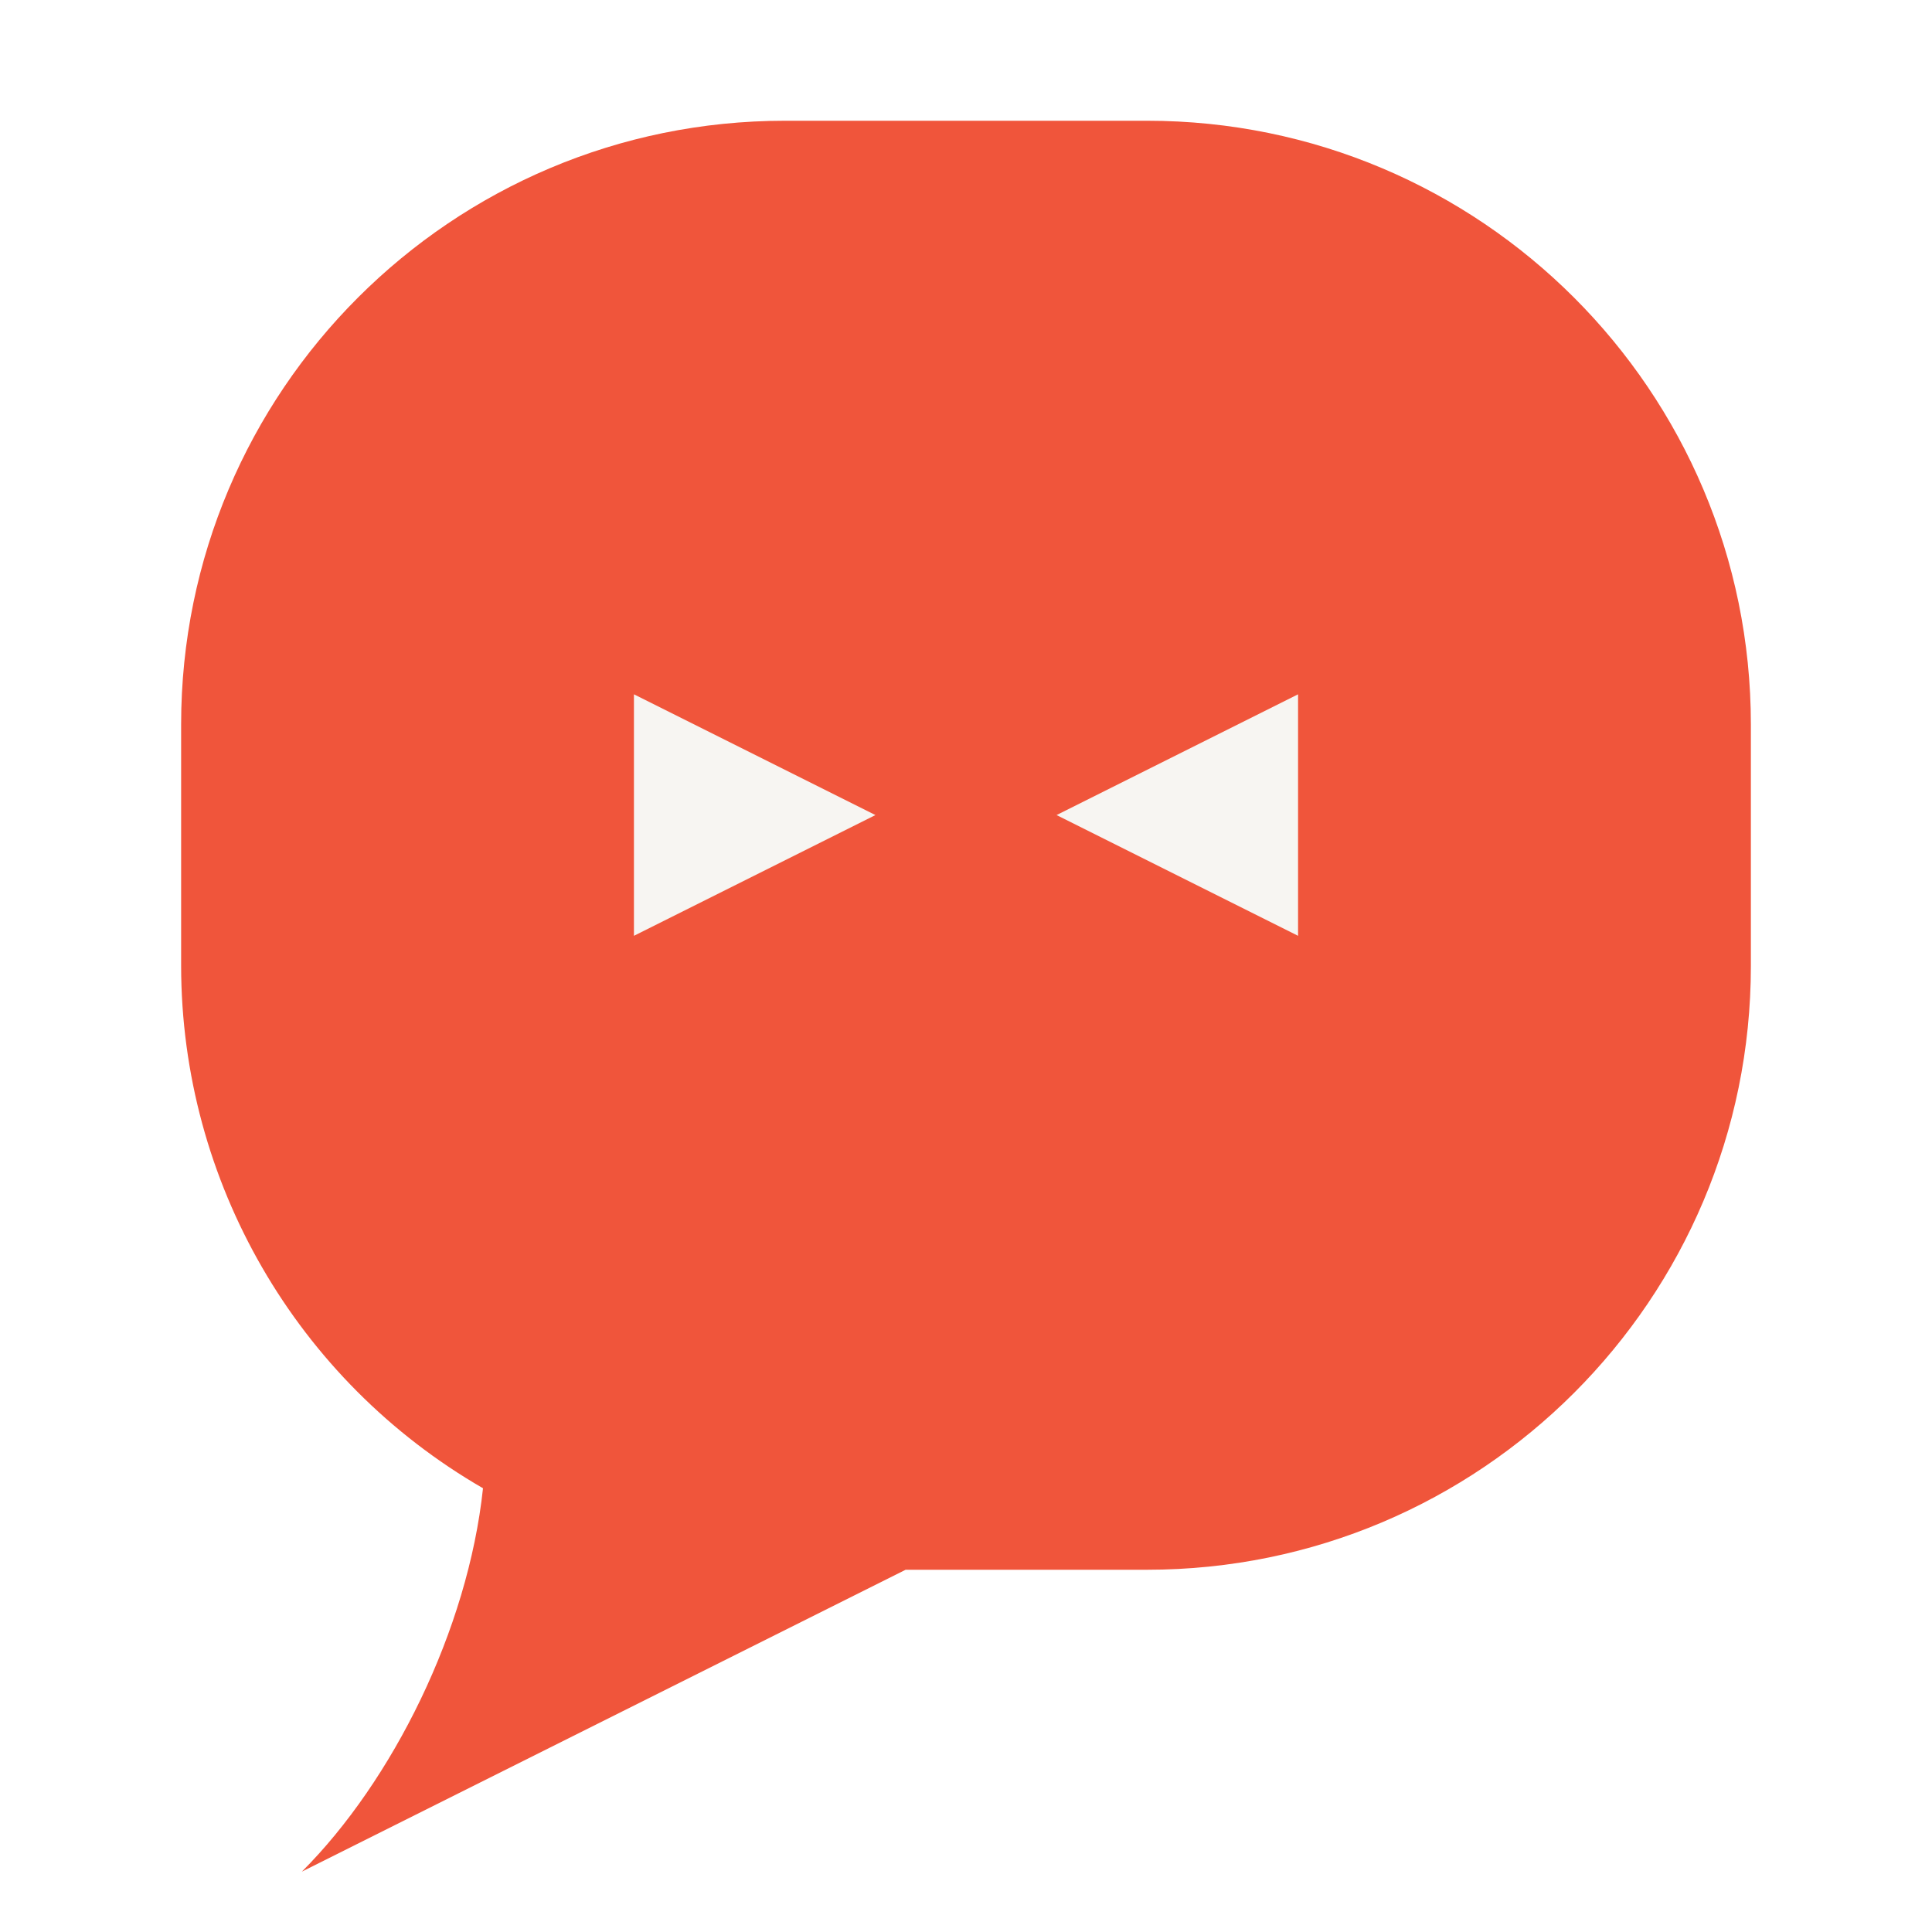
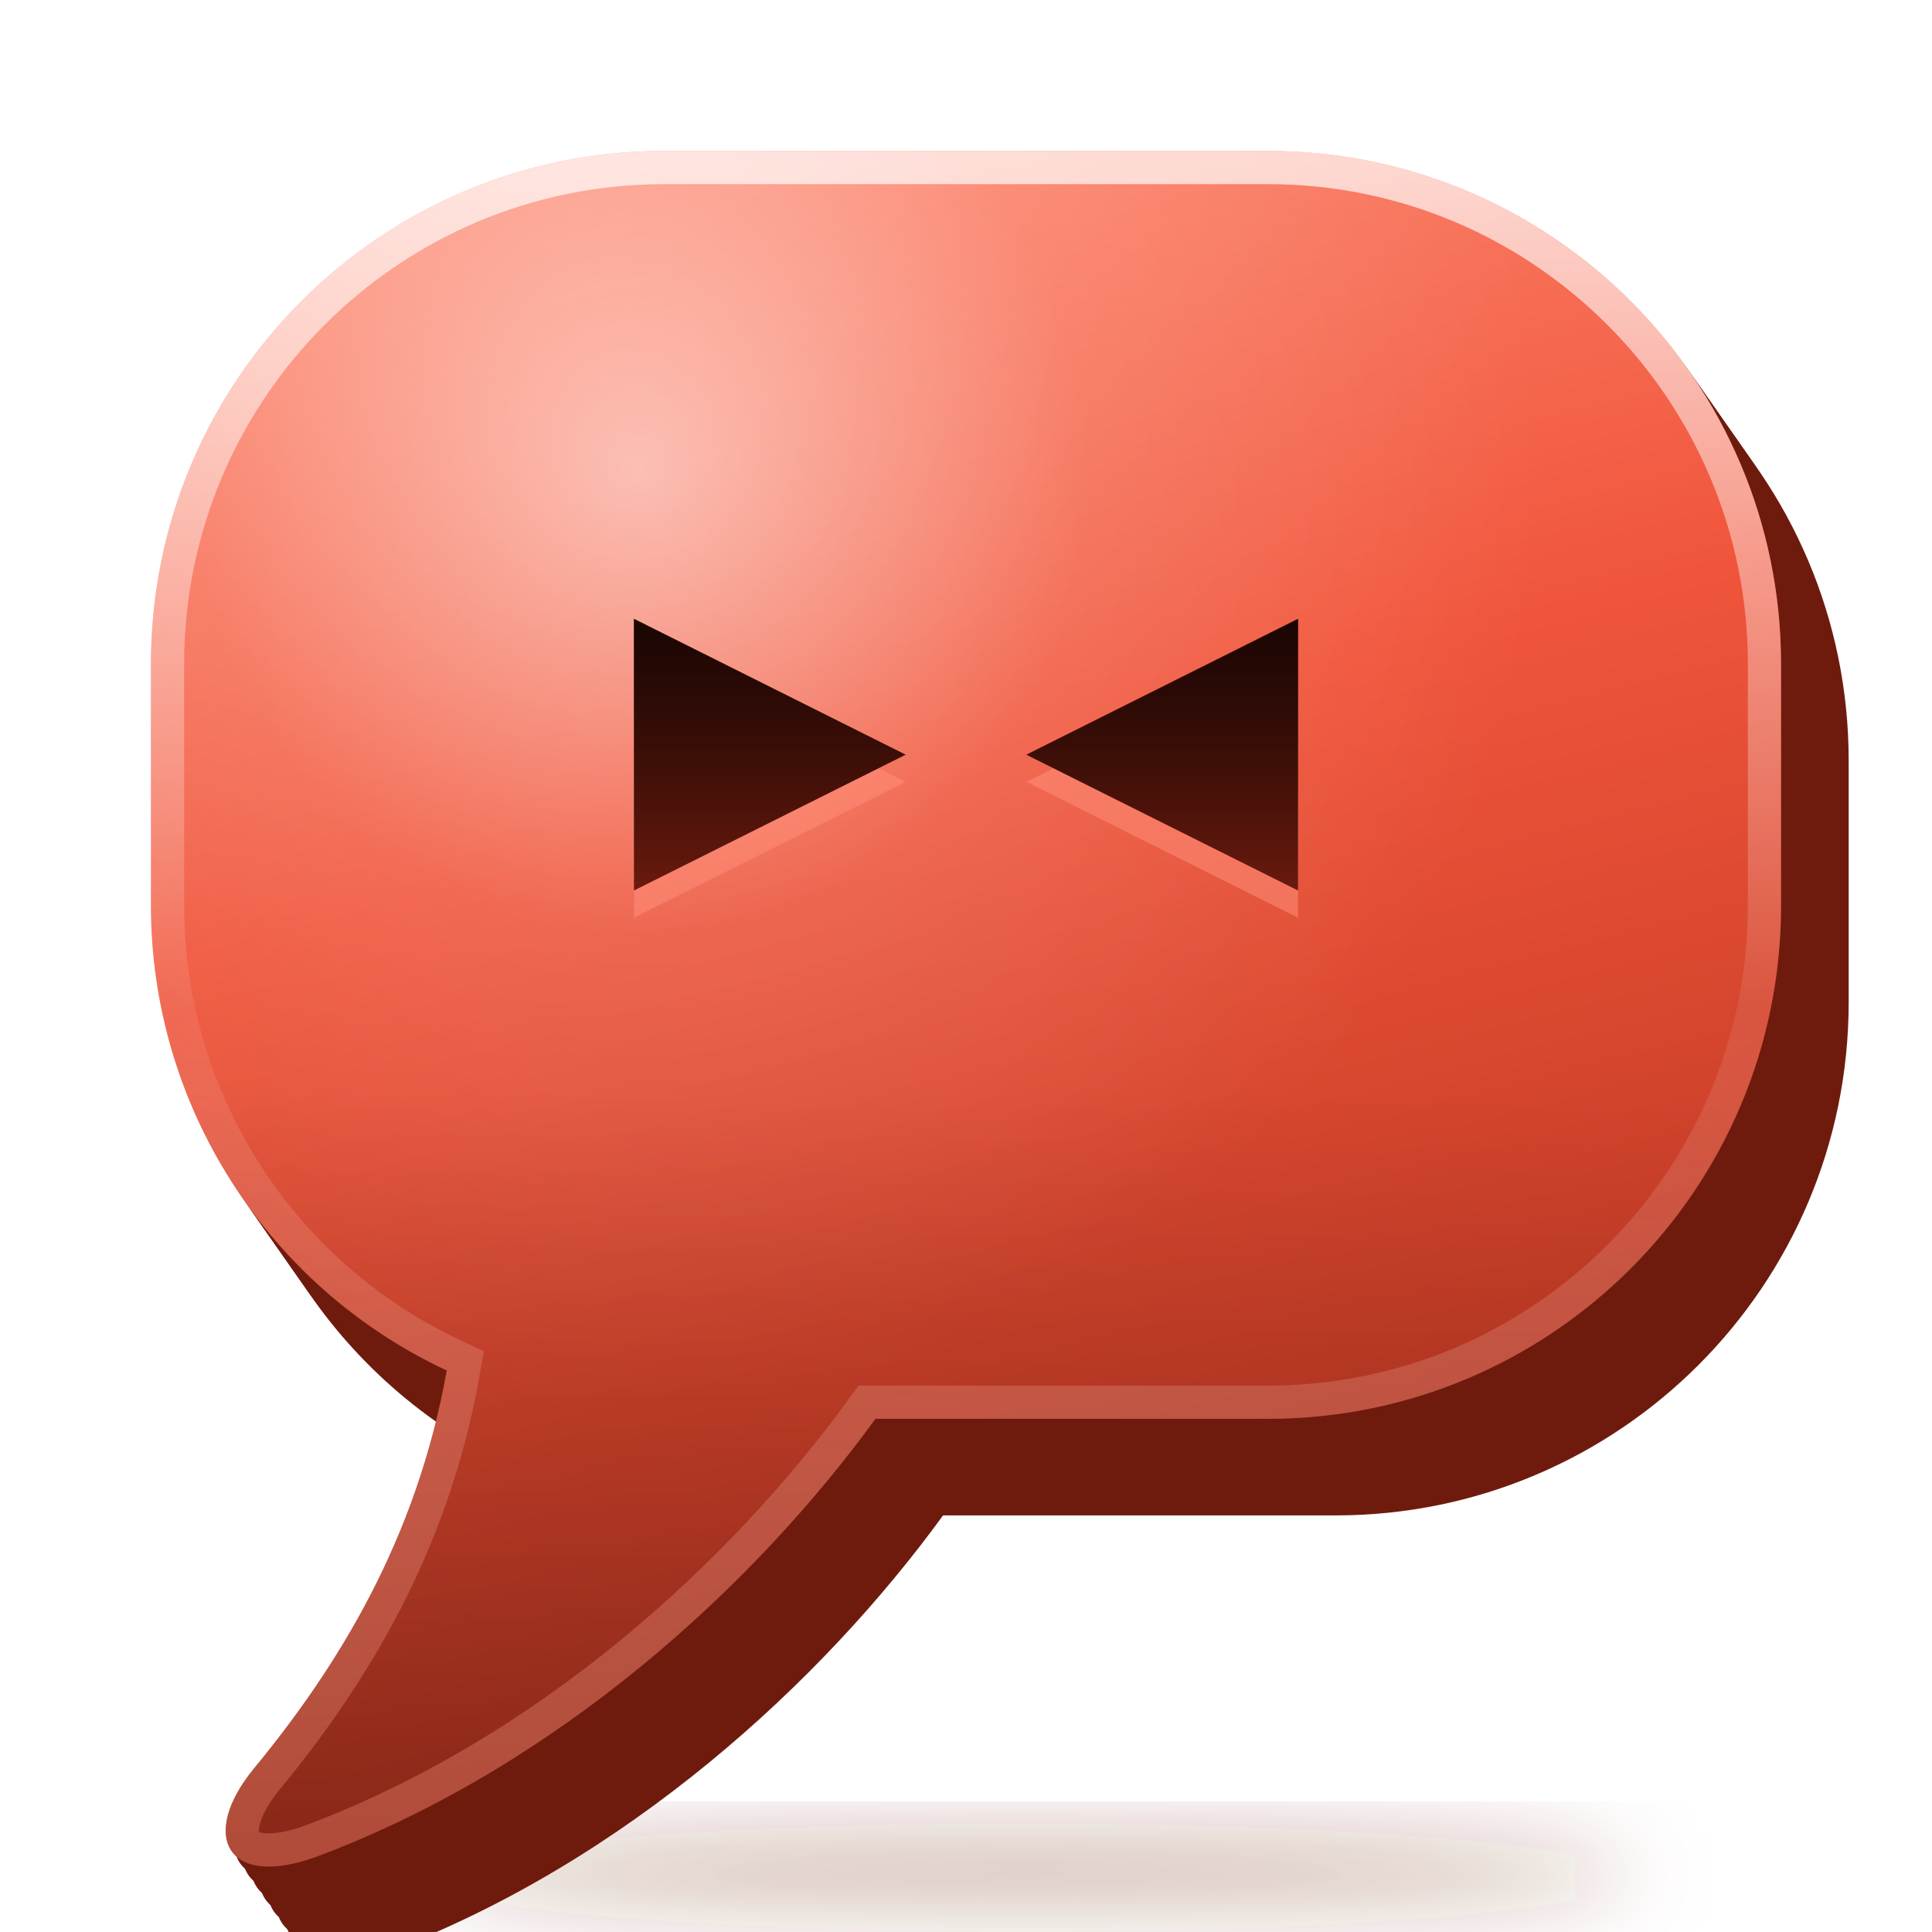
- <svg xmlns="http://www.w3.org/2000/svg" viewBox="0 0 64 64" width="64" height="64" role="img" aria-label="Folks persona: Security">
-   <path fill="#F0553B" d="M26 4H38A20 20 0 0 1 58 24V32A20 20 0 0 1 38 52H30L10 62C13 59 15.5 54 16 49.3A20 20 0 0 1 6 32V24A20 20 0 0 1 26 4Z" />
-   <path d="M21 23l8 4-8 4z" fill="#F7F5F2" />
-   <path d="M43 23l-8 4 8 4z" fill="#F7F5F2" />
+ <svg xmlns="http://www.w3.org/2000/svg" viewBox="0 0 64 64" width="64" height="64" role="img" aria-label="Folks">
+   <defs>
+     <linearGradient id="p-sec-face" x1="0" y1="0" x2="0.25" y2="1">
+       <stop offset="0" stop-color="#FF8F78" />
+       <stop offset="0.45" stop-color="#F0553B" />
+       <stop offset="1" stop-color="#B8341F" />
+     </linearGradient>
+     <radialGradient id="p-sec-spec" cx="0.3" cy="0.18" r="0.55">
+       <stop offset="0" stop-color="#fff" stop-opacity="0.55" />
+       <stop offset="0.5" stop-color="#fff" stop-opacity="0.12" />
+       <stop offset="1" stop-color="#fff" stop-opacity="0" />
+     </radialGradient>
+     <linearGradient id="p-sec-rim" x1="0" y1="0" x2="0" y2="1">
+       <stop offset="0" stop-color="#fff" stop-opacity="0.7" />
+       <stop offset="0.5" stop-color="#fff" stop-opacity="0.08" />
+       <stop offset="1" stop-color="#FF8F78" stop-opacity="0.35" />
+     </linearGradient>
+     <linearGradient id="p-sec-ao" x1="0" y1="0" x2="0" y2="1">
+       <stop offset="0.55" stop-color="#000" stop-opacity="0" />
+       <stop offset="1" stop-color="#000" stop-opacity="0.28" />
+     </linearGradient>
+     <linearGradient id="p-sec-eye" x1="0" y1="0" x2="0" y2="1">
+       <stop offset="0" stop-color="#3A0D06" />
+       <stop offset="1" stop-color="#6B1A0E" />
+     </linearGradient>
+     <linearGradient id="p-sec-eyeshade" x1="0" y1="0" x2="0" y2="1">
+       <stop offset="0" stop-color="#000" stop-opacity="0.55" />
+       <stop offset="1" stop-color="#000" stop-opacity="0" />
+     </linearGradient>
+     <clipPath id="p-sec-clip">
+       <path d="M22 5H42A17 17 0 0 1 59 22V30A17 17 0 0 1 42 47H29C25 52.5 18.5 58.5 10.5 61.5C7.5 62.6 6.6 60.8 8.4 58.6C11.2 55.2 13.8 51 14.8 45.4A17 17 0 0 1 5 30V22A17 17 0 0 1 22 5Z" />
+     </clipPath>
+     <filter id="p-sec-soft" x="-20%" y="-20%" width="140%" height="160%">
+       <feGaussianBlur stdDeviation="1.6" />
+     </filter>
+   </defs>
+   <g>
+     <ellipse cx="34" cy="62.2" rx="20" ry="1.8" fill="#6E1B0E" fill-opacity="0.28" filter="url(#p-sec-soft)" />
+     <path d="M22 5H42A17 17 0 0 1 59 22V30A17 17 0 0 1 42 47H29C25 52.5 18.5 58.5 10.5 61.5C7.5 62.6 6.6 60.8 8.4 58.6C11.2 55.2 13.8 51 14.8 45.4A17 17 0 0 1 5 30V22A17 17 0 0 1 22 5Z" fill="#6E1B0E" transform="translate(0.28 0.40)" />
+     <path d="M22 5H42A17 17 0 0 1 59 22V30A17 17 0 0 1 42 47H29C25 52.5 18.5 58.5 10.5 61.5C7.5 62.6 6.6 60.8 8.4 58.6C11.2 55.2 13.8 51 14.8 45.4A17 17 0 0 1 5 30V22A17 17 0 0 1 22 5Z" fill="#6E1B0E" transform="translate(0.56 0.80)" />
+     <path d="M22 5H42A17 17 0 0 1 59 22V30A17 17 0 0 1 42 47H29C25 52.5 18.5 58.5 10.5 61.5C7.5 62.6 6.6 60.8 8.4 58.6C11.2 55.2 13.8 51 14.8 45.4A17 17 0 0 1 5 30V22A17 17 0 0 1 22 5Z" fill="#6E1B0E" transform="translate(0.84 1.20)" />
+     <path d="M22 5H42A17 17 0 0 1 59 22V30A17 17 0 0 1 42 47H29C25 52.5 18.5 58.5 10.5 61.5C7.5 62.6 6.6 60.8 8.4 58.6C11.2 55.2 13.8 51 14.8 45.4A17 17 0 0 1 5 30V22A17 17 0 0 1 22 5Z" fill="#6E1B0E" transform="translate(1.12 1.60)" />
+     <path d="M22 5H42A17 17 0 0 1 59 22V30A17 17 0 0 1 42 47H29C25 52.5 18.5 58.5 10.5 61.5C7.5 62.6 6.6 60.8 8.4 58.6C11.2 55.2 13.8 51 14.8 45.4A17 17 0 0 1 5 30V22A17 17 0 0 1 22 5Z" fill="#6E1B0E" transform="translate(1.40 2.00)" />
+     <path d="M22 5H42A17 17 0 0 1 59 22V30A17 17 0 0 1 42 47H29C25 52.5 18.5 58.5 10.5 61.5C7.5 62.6 6.6 60.8 8.4 58.6C11.2 55.2 13.8 51 14.8 45.4A17 17 0 0 1 5 30V22A17 17 0 0 1 22 5Z" fill="#6E1B0E" transform="translate(1.68 2.40)" />
+     <path d="M22 5H42A17 17 0 0 1 59 22V30A17 17 0 0 1 42 47H29C25 52.5 18.5 58.5 10.5 61.5C7.5 62.6 6.6 60.8 8.4 58.6C11.2 55.2 13.8 51 14.8 45.4A17 17 0 0 1 5 30V22A17 17 0 0 1 22 5Z" fill="#6E1B0E" transform="translate(1.96 2.80)" />
+     <path d="M22 5H42A17 17 0 0 1 59 22V30A17 17 0 0 1 42 47H29C25 52.5 18.5 58.5 10.5 61.5C7.5 62.6 6.6 60.8 8.4 58.6C11.2 55.2 13.8 51 14.8 45.4A17 17 0 0 1 5 30V22A17 17 0 0 1 22 5Z" fill="#6E1B0E" transform="translate(2.24 3.20)" />
+     <path d="M22 5H42A17 17 0 0 1 59 22V30A17 17 0 0 1 42 47H29C25 52.5 18.5 58.5 10.5 61.5C7.5 62.6 6.6 60.8 8.4 58.6C11.2 55.2 13.8 51 14.8 45.4A17 17 0 0 1 5 30V22A17 17 0 0 1 22 5Z" fill="url(#p-sec-face)" />
+     <path d="M22 5H42A17 17 0 0 1 59 22V30A17 17 0 0 1 42 47H29C25 52.5 18.5 58.5 10.5 61.5C7.5 62.6 6.6 60.8 8.4 58.6C11.2 55.2 13.8 51 14.8 45.4A17 17 0 0 1 5 30V22A17 17 0 0 1 22 5Z" fill="url(#p-sec-spec)" />
+     <path d="M22 5H42A17 17 0 0 1 59 22V30A17 17 0 0 1 42 47H29C25 52.5 18.5 58.5 10.5 61.5C7.5 62.6 6.6 60.8 8.4 58.6C11.2 55.2 13.8 51 14.8 45.4A17 17 0 0 1 5 30V22A17 17 0 0 1 22 5Z" fill="url(#p-sec-ao)" />
+     <g clip-path="url(#p-sec-clip)">
+       <path d="M22 5H42A17 17 0 0 1 59 22V30A17 17 0 0 1 42 47H29C25 52.5 18.5 58.5 10.5 61.5C7.5 62.6 6.6 60.8 8.4 58.6C11.2 55.2 13.8 51 14.8 45.4A17 17 0 0 1 5 30V22A17 17 0 0 1 22 5Z" fill="none" stroke="url(#p-sec-rim)" stroke-width="2.2" />
+     </g>
+     <path fill="#FF8F78" fill-opacity="0.55" d="M21 20.5l9 4.5-9 4.5z" transform="translate(0 0.9)" />
+     <path fill="url(#p-sec-eye)" d="M21 20.5l9 4.5-9 4.5z" />
+     <path d="M21 20.5l9 4.5-9 4.5z" fill="url(#p-sec-eyeshade)" />
+     <path fill="#FF8F78" fill-opacity="0.55" d="M43 20.5l-9 4.5 9 4.5z" transform="translate(0 0.9)" />
+     <path fill="url(#p-sec-eye)" d="M43 20.5l-9 4.5 9 4.5z" />
+     <path d="M43 20.5l-9 4.5 9 4.5z" fill="url(#p-sec-eyeshade)" />
+   </g>
</svg>
